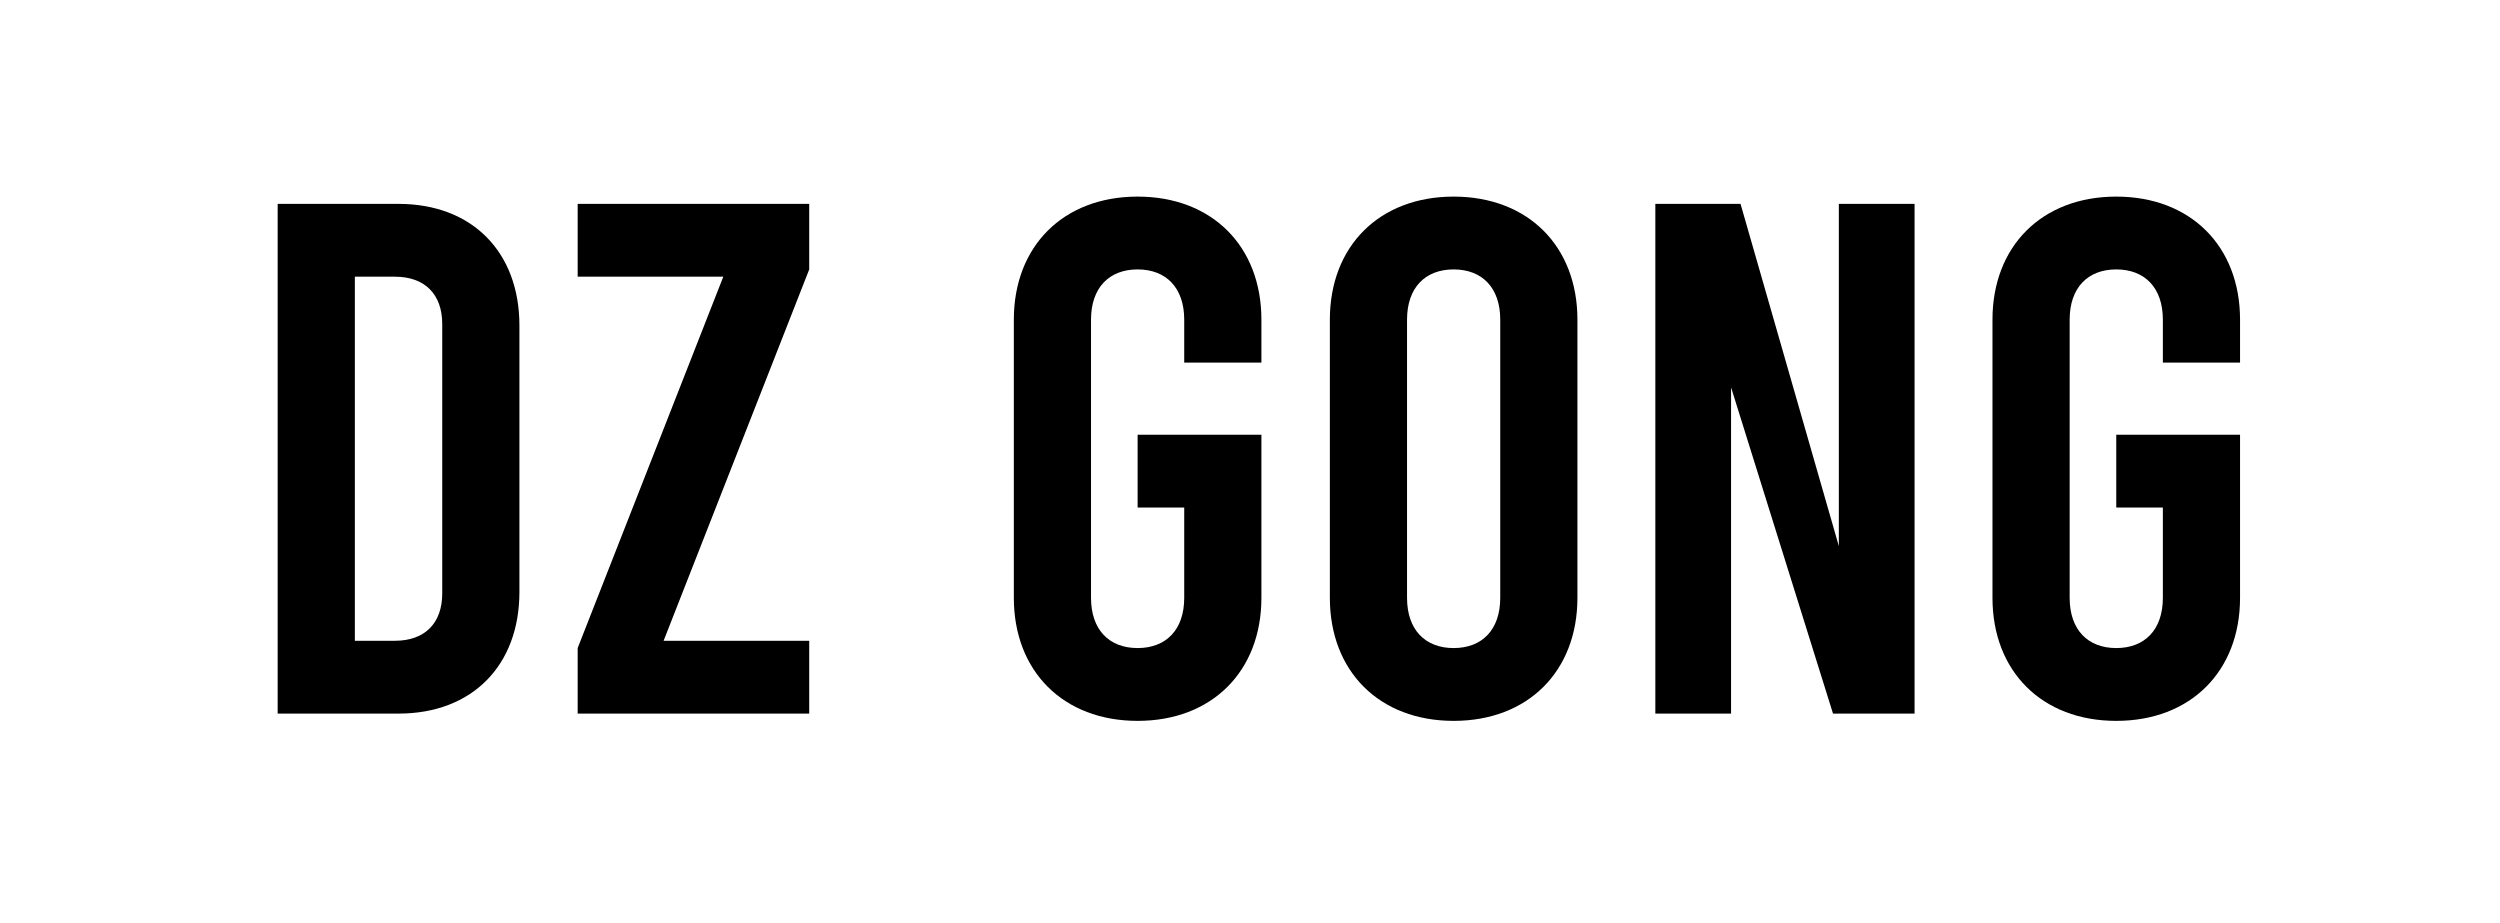
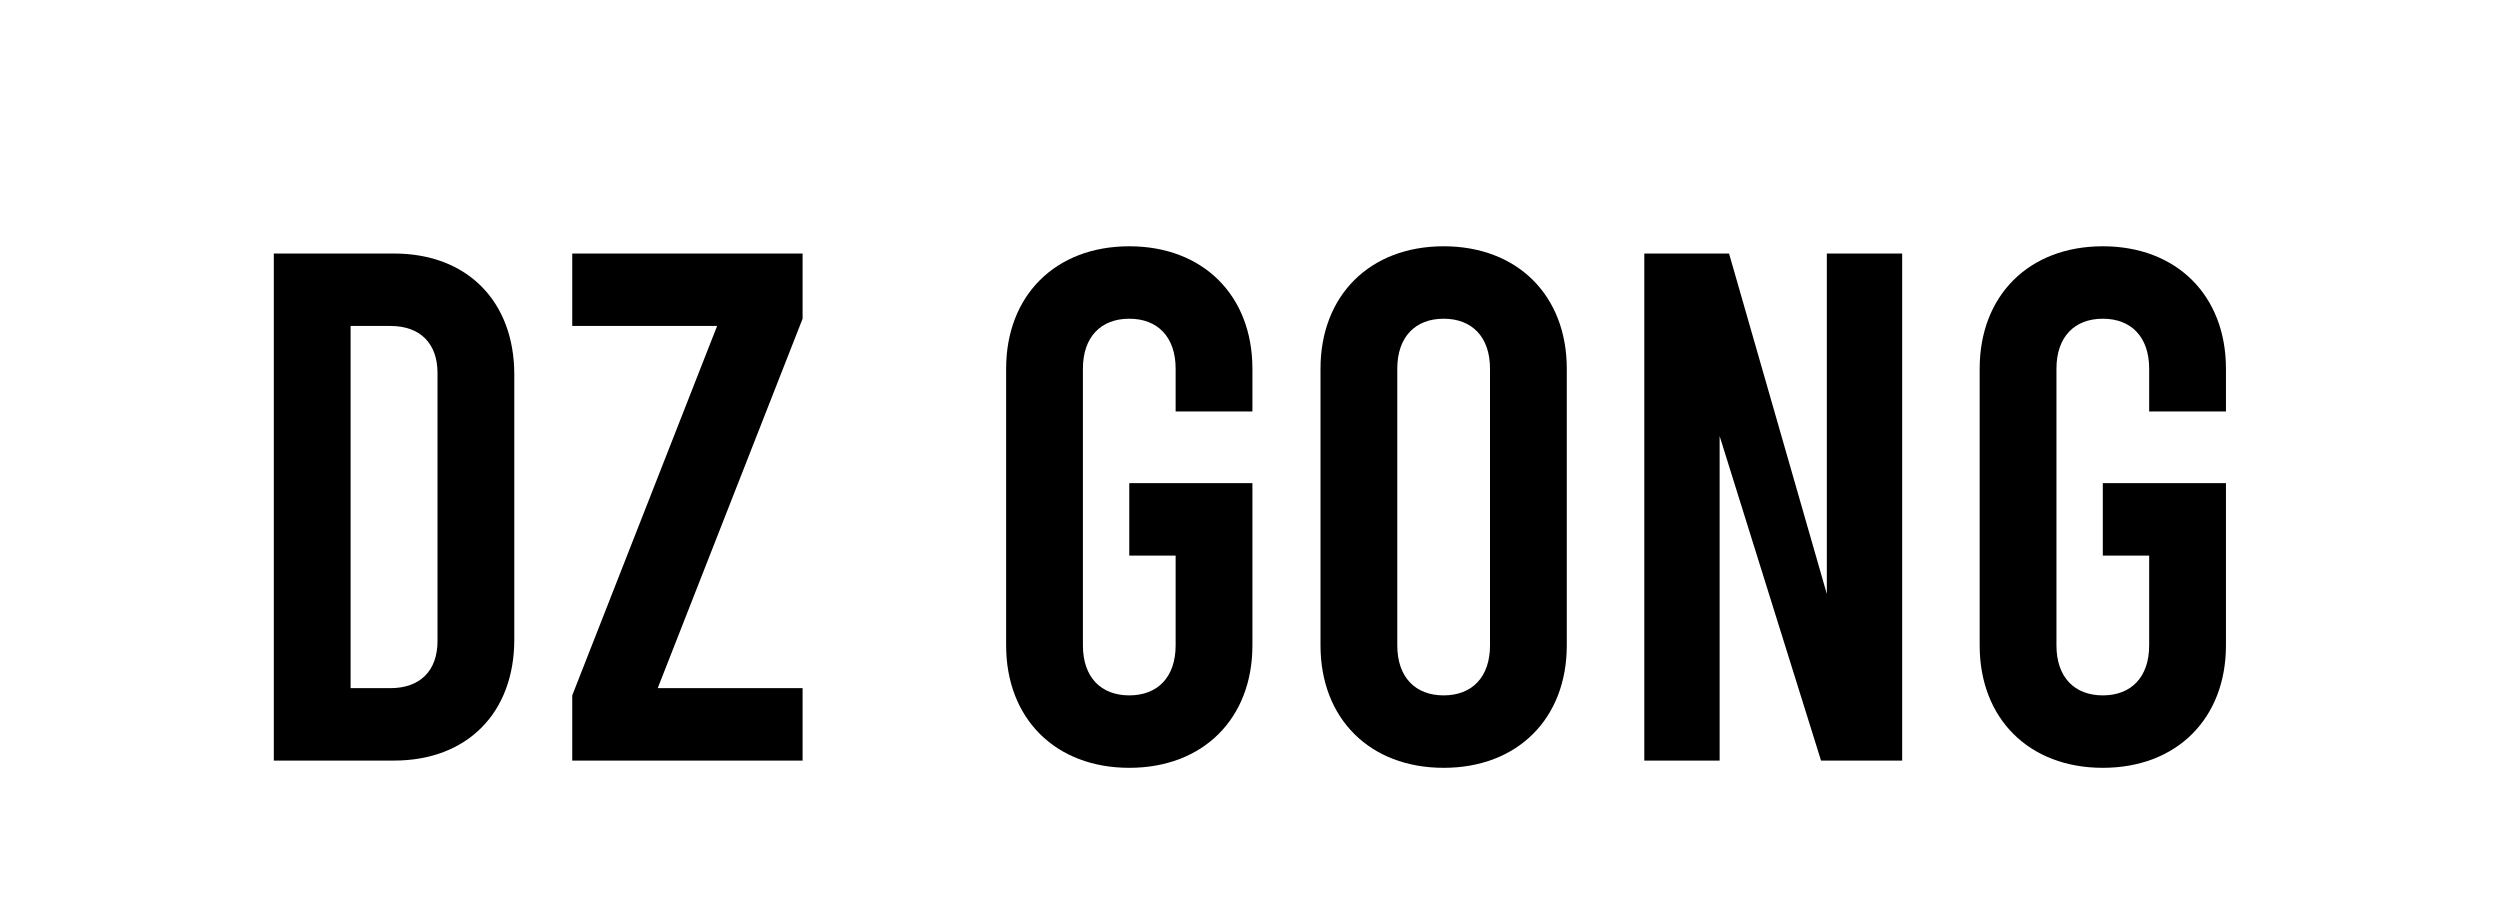
- <svg xmlns="http://www.w3.org/2000/svg" version="1.1" id="Layer_1" x="0px" y="0px" viewBox="0 0 103 38" style="enable-background:new 0 0 103 38;" xml:space="preserve">
-   <style type="text/css">
- 	.st0{enable-background:new    ;}
- </style>
-   <g class="st0">
-     <path d="M11.44,8.4h4.98c3.03,0,4.98,1.98,4.98,5.01v10.98c0,3.03-1.95,5.01-4.98,5.01h-4.98V8.4z M16.27,26.4   c1.23,0,1.95-0.72,1.95-1.95v-11.1c0-1.23-0.72-1.95-1.95-1.95h-1.65v15H16.27z" />
-     <path d="M33.34,11.1l-6,15.3h6v3H23.8v-2.7l6-15.3h-6v-3h9.54V11.1z" />
-     <path d="M48.79,14.94v-1.77c0-1.32-0.75-2.07-1.92-2.07s-1.92,0.75-1.92,2.07v11.46c0,1.32,0.75,2.07,1.92,2.07   s1.92-0.75,1.92-2.07v-3.72h-1.92v-3h5.1v6.72c0,3.03-2.04,5.07-5.1,5.07c-3.06,0-5.1-2.04-5.1-5.07V13.17   c0-3.03,2.04-5.07,5.1-5.07c3.06,0,5.1,2.04,5.1,5.07v1.77H48.79z" />
-     <path d="M54.79,24.63V13.17c0-3.03,2.04-5.07,5.1-5.07c3.06,0,5.1,2.04,5.1,5.07v11.46c0,3.03-2.04,5.07-5.1,5.07   C56.83,29.7,54.79,27.66,54.79,24.63z M61.81,24.63V13.17c0-1.32-0.75-2.07-1.92-2.07s-1.92,0.75-1.92,2.07v11.46   c0,1.32,0.75,2.07,1.92,2.07S61.81,25.95,61.81,24.63z" />
-     <path d="M68.2,8.4h3.51l4.05,14.1V8.4h3.12v21h-3.36l-4.2-13.44V29.4H68.2V8.4z" />
-     <path d="M89.11,14.94v-1.77c0-1.32-0.75-2.07-1.92-2.07s-1.92,0.75-1.92,2.07v11.46c0,1.32,0.75,2.07,1.92,2.07   s1.92-0.75,1.92-2.07v-3.72h-1.92v-3h5.1v6.72c0,3.03-2.04,5.07-5.1,5.07c-3.06,0-5.1-2.04-5.1-5.07V13.17   c0-3.03,2.04-5.07,5.1-5.07c3.06,0,5.1,2.04,5.1,5.07v1.77H89.11z" />
+ <svg xmlns="http://www.w3.org/2000/svg" version="1.1" id="Layer_1" x="0px" y="0px" viewBox="0 0 103.54 38.04" style="enable-background:new 0 0 103.54 38.04;" xml:space="preserve">
+   <g>
+     <path d="M11.34,10.5h4.98c3.03,0,4.98,1.98,4.98,5.01v10.98c0,3.03-1.95,5.01-4.98,5.01h-4.98V10.5z M16.17,28.5   c1.23,0,1.95-0.72,1.95-1.95v-11.1c0-1.23-0.72-1.95-1.95-1.95h-1.65v15H16.17z" />
+     <path d="M33.24,13.2l-6,15.3h6v3H23.7v-2.7l6-15.3h-6v-3h9.54V13.2z" />
+     <path d="M48.69,17.04v-1.77c0-1.32-0.75-2.07-1.92-2.07s-1.92,0.75-1.92,2.07v11.46c0,1.32,0.75,2.07,1.92,2.07   s1.92-0.75,1.92-2.07v-3.72h-1.92v-3h5.1v6.72c0,3.03-2.04,5.07-5.1,5.07s-5.1-2.04-5.1-5.07V15.27c0-3.03,2.04-5.07,5.1-5.07   s5.1,2.04,5.1,5.07v1.77H48.69z" />
+     <path d="M54.69,26.73V15.27c0-3.03,2.04-5.07,5.1-5.07c3.06,0,5.1,2.04,5.1,5.07v11.46c0,3.03-2.04,5.07-5.1,5.07   C56.73,31.8,54.69,29.76,54.69,26.73z M61.71,26.73V15.27c0-1.32-0.75-2.07-1.92-2.07s-1.92,0.75-1.92,2.07v11.46   c0,1.32,0.75,2.07,1.92,2.07S61.71,28.05,61.71,26.73z" />
+     <path d="M68.1,10.5h3.51l4.05,14.1V10.5h3.12v21h-3.36l-4.2-13.44V31.5H68.1V10.5z" />
+     <path d="M89.01,17.04v-1.77c0-1.32-0.75-2.07-1.92-2.07s-1.92,0.75-1.92,2.07v11.46c0,1.32,0.75,2.07,1.92,2.07   s1.92-0.75,1.92-2.07v-3.72h-1.92v-3h5.1v6.72c0,3.03-2.04,5.07-5.1,5.07c-3.06,0-5.1-2.04-5.1-5.07V15.27   c0-3.03,2.04-5.07,5.1-5.07c3.06,0,5.1,2.04,5.1,5.07v1.77H89.01z" />
  </g>
</svg>
